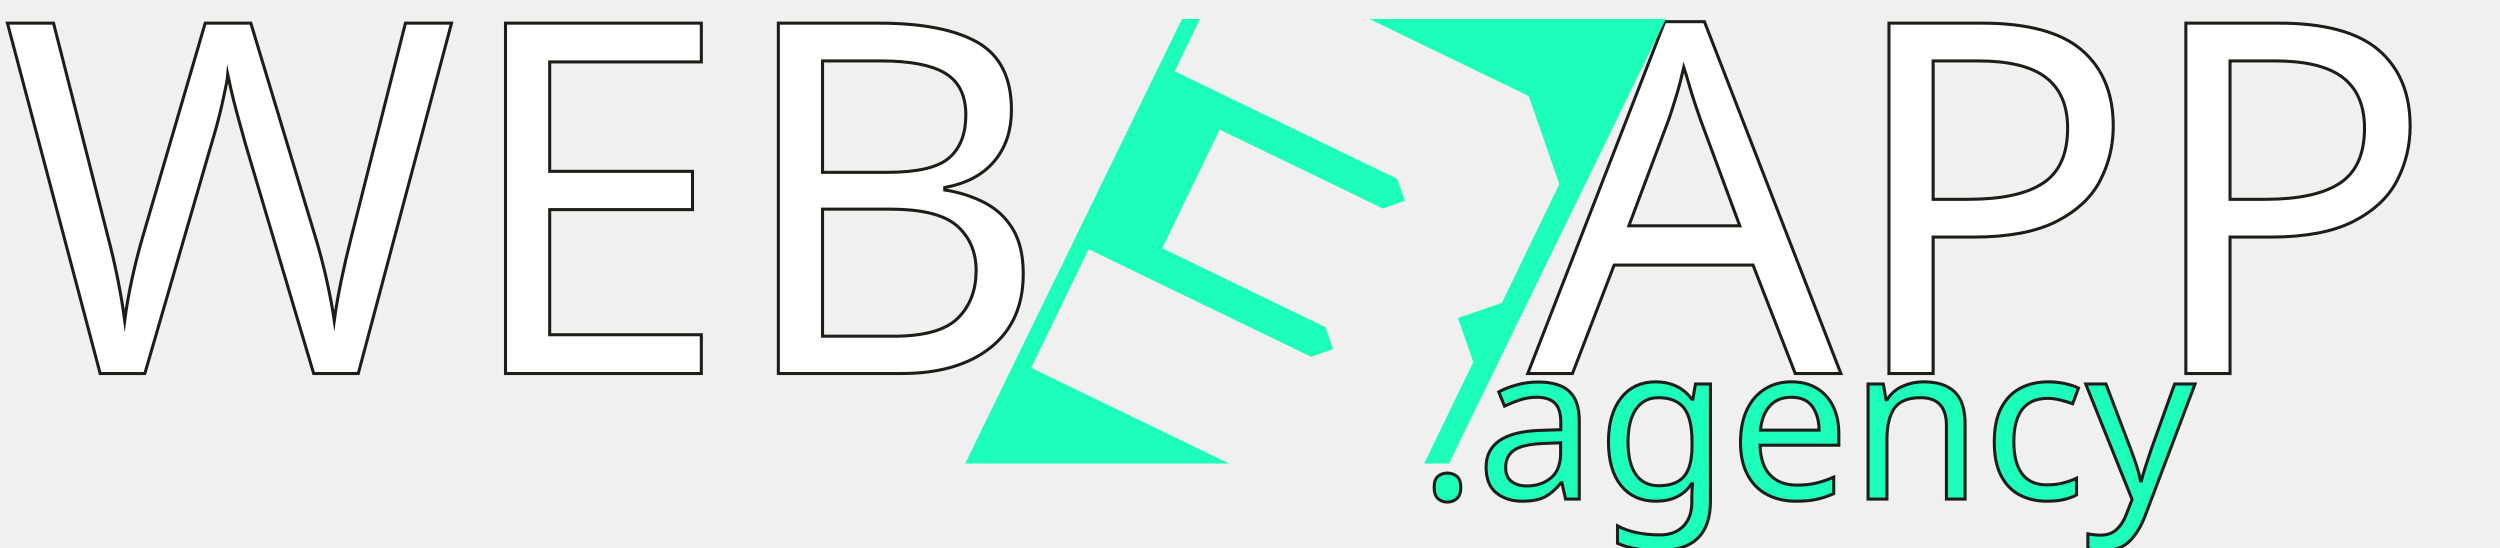
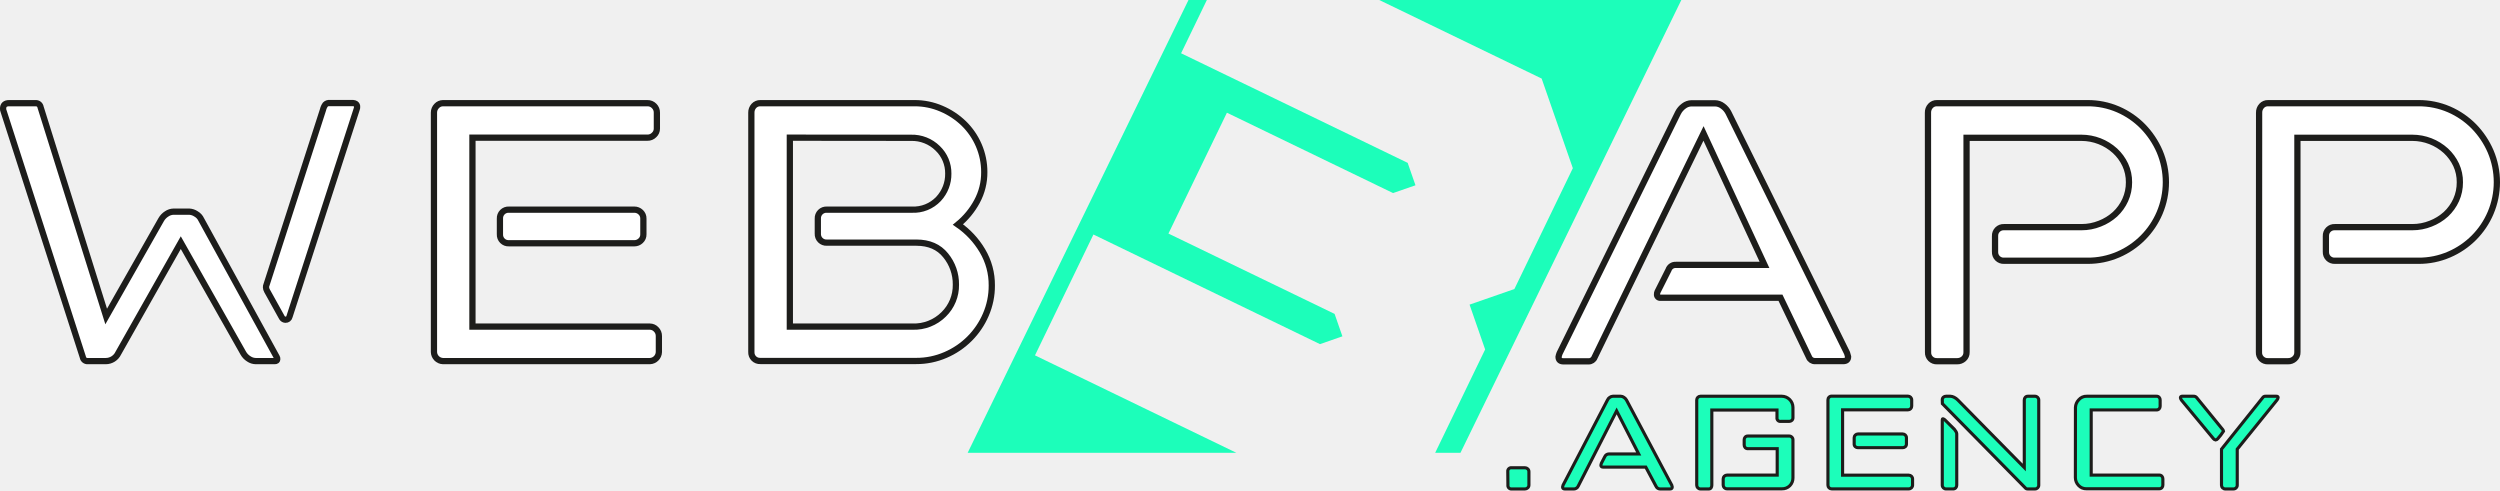
- <svg xmlns="http://www.w3.org/2000/svg" width="815.1" height="178.54" viewBox="0 0 815.1 178.54">
+ <svg xmlns="http://www.w3.org/2000/svg" width="800.26" height="157.02" viewBox="0 0 800.26 157.02">
  <defs>
    <style>
      .cls-1 {
-         font-size: 160px;
        fill: #fff;
+         stroke-width: 2px;
      }

      .cls-1, .cls-2 {
        stroke: #1d1d1b;
        stroke-miterlimit: 10;
-         font-family: neo-latina, neo latina;
-       }
- 
-       .cls-2 {
-         font-size: 70px;
      }

      .cls-2, .cls-3 {
        fill: #1cfeba;
      }
    </style>
  </defs>
  <g id="Layer_1" data-name="Layer 1">
-     <text class="cls-1" transform="translate(0.5 121.78)">WEB</text>
+     <g>
+       <path class="cls-1" d="M122,463.12a1.73,1.73,0,0,1-.16-.8c0-1.17.64-1.76,1.92-1.76h8.48a1.52,1.52,0,0,1,1.6,1.28l21,67,17.6-31a5.25,5.25,0,0,1,1.76-1.84,4.09,4.09,0,0,1,2.24-.72h5a4.3,4.3,0,0,1,2.16.72,4,4,0,0,1,1.68,1.84l24.16,44a1,1,0,0,1,.16.64c0,.43-.27.64-.8.64h-6.08a4.09,4.09,0,0,1-2.24-.72,5.16,5.16,0,0,1-1.76-1.84l-20-35.36-20,35.36a4.45,4.45,0,0,1-4,2.56h-5.76a1.5,1.5,0,0,1-1.6-1.28Zm91.52,65.76a1.26,1.26,0,0,1-1.28,1,1.37,1.37,0,0,1-1.12-.64l-4.8-8.64a2.5,2.5,0,0,1-.32-1.12,1.73,1.73,0,0,1,.16-.8l18.08-56A4.46,4.46,0,0,1,225,461a1.67,1.67,0,0,1,1.36-.48h7.52a1.9,1.9,0,0,1,.8.24,1.05,1.05,0,0,1,.48,1,1.87,1.87,0,0,1-.16.8Z" transform="translate(-120.85 -427.53)" />
+       <path class="cls-1" d="M272.08,532.08h56.8a2.77,2.77,0,0,1,2,.88,2.93,2.93,0,0,1,.88,2.16v5.12a3,3,0,0,1-2.88,2.88H262.64a3,3,0,0,1-2.88-2.88V463.6a3,3,0,0,1,.88-2.16,2.76,2.76,0,0,1,2-.88h65.44a2.9,2.9,0,0,1,2.16.88,2.93,2.93,0,0,1,.88,2.16v5.12a2.73,2.73,0,0,1-.88,2,2.9,2.9,0,0,1-2.16.88h-56Zm8.8-34.56a2.74,2.74,0,0,1,2.88-2.88h40.16a2.89,2.89,0,0,1,2,.8,2.68,2.68,0,0,1,.88,2.08v5a2.67,2.67,0,0,1-.88,2.08,2.89,2.89,0,0,1-2,.8H283.76a2.74,2.74,0,0,1-2.88-2.88Z" transform="translate(-120.85 -427.53)" />
+       <path class="cls-1" d="M361.36,463.6a3.12,3.12,0,0,1,.8-2.16,2.69,2.69,0,0,1,2.09-.88h49.39a21.48,21.48,0,0,1,8.57,1.76,23.56,23.56,0,0,1,7.14,4.72,21.86,21.86,0,0,1,4.81,7,21.47,21.47,0,0,1,1.76,8.56,19.38,19.38,0,0,1-2.35,9.44,24.55,24.55,0,0,1-6.08,7.36,26.65,26.65,0,0,1,7.84,8.4,21.34,21.34,0,0,1,3,11.12,23.12,23.12,0,0,1-1.92,9.36,24.54,24.54,0,0,1-12.91,12.88,23.22,23.22,0,0,1-9.38,1.92H364.25a2.74,2.74,0,0,1-2.89-2.88Zm12.32,8v60.48h39.25a13.46,13.46,0,0,0,10-3.92,13,13,0,0,0,3.91-9.52,14.5,14.5,0,0,0-3.28-9.36q-3.27-4.08-9.36-4.08H385.52a2.74,2.74,0,0,1-2.88-2.88v-4.8a2.74,2.74,0,0,1,2.88-2.88h27.2a11,11,0,0,0,8.56-3.44,11.62,11.62,0,0,0,3.12-8.08A11,11,0,0,0,421,475a11.7,11.7,0,0,0-8.53-3.36Z" transform="translate(-120.85 -427.53)" />
+     </g>
  </g>
  <g id="Layer_2" data-name="Layer 2">
-     <text class="cls-1" transform="translate(498.12 121.78)">APP</text>
+     <g>
+       <path class="cls-1" d="M712.11,540.56a7.29,7.29,0,0,1,.32,1.12c0,1-.54,1.44-1.6,1.44h-9a2,2,0,0,1-1.92-1.28l-9.12-19h-38.4a1,1,0,0,1-1.12-1.12,1.73,1.73,0,0,1,.16-.8l3.52-7a2.36,2.36,0,0,1,2.4-1.6h28.32l-19.52-42.08-34.88,71.68a2,2,0,0,1-1.92,1.28h-8c-1.07,0-1.6-.48-1.6-1.44a6.18,6.18,0,0,1,.32-1.12l37.92-77a6,6,0,0,1,1.84-2.16,4.11,4.11,0,0,1,2.48-.88h7.52a4.13,4.13,0,0,1,2.48.88,6,6,0,0,1,1.84,2.16Z" transform="translate(-120.85 -427.53)" />
+       <path class="cls-1" d="M738,463.6a3.07,3.07,0,0,1,.8-2.16,2.65,2.65,0,0,1,2.08-.88h48.16a24.28,24.28,0,0,1,9.84,2,25.13,25.13,0,0,1,7.92,5.44,26.74,26.74,0,0,1,5.36,8,25.21,25.21,0,0,1,0,19.68A25.26,25.26,0,0,1,798.91,509a24.28,24.28,0,0,1-9.84,2H762.35a2.74,2.74,0,0,1-2.88-2.88v-5a2.74,2.74,0,0,1,2.88-2.88h24.8a15.55,15.55,0,0,0,5.84-1.12,15.72,15.72,0,0,0,4.88-3,14.14,14.14,0,0,0,3.28-4.56,13.55,13.55,0,0,0,1.2-5.68,13,13,0,0,0-1.2-5.6,14.48,14.48,0,0,0-3.28-4.48,16,16,0,0,0-10.72-4.16h-36.8v68.64a2.7,2.7,0,0,1-.88,2.08,3.07,3.07,0,0,1-2.16.8h-6.4a2.74,2.74,0,0,1-2.88-2.88Z" transform="translate(-120.85 -427.53)" />
+       <path class="cls-1" d="M844,463.6a3.07,3.07,0,0,1,.8-2.16,2.65,2.65,0,0,1,2.08-.88H895a24.32,24.32,0,0,1,9.84,2,25.24,25.24,0,0,1,7.92,5.44,26.53,26.53,0,0,1,5.35,8,25.21,25.21,0,0,1,0,19.68A25.2,25.2,0,0,1,904.83,509a24.32,24.32,0,0,1-9.84,2H868.26a2.74,2.74,0,0,1-2.88-2.88v-5a2.74,2.74,0,0,1,2.88-2.88h24.81a15.55,15.55,0,0,0,5.84-1.12,15.72,15.72,0,0,0,4.88-3,14.29,14.29,0,0,0,3.28-4.56,13.55,13.55,0,0,0,1.19-5.68,13,13,0,0,0-1.19-5.6,14.65,14.65,0,0,0-3.28-4.48,16,16,0,0,0-10.72-4.16H856.26v68.64a2.67,2.67,0,0,1-.88,2.08,3,3,0,0,1-2.16.8h-6.39a2.74,2.74,0,0,1-2.88-2.88Z" transform="translate(-120.85 -427.53)" />
+     </g>
  </g>
  <g id="Layer_3" data-name="Layer 3">
-     <text class="cls-2" transform="translate(462.55 162.71)">.agency</text>
+     <g>
+       <path class="cls-2" d="M603.5,578.52a1.11,1.11,0,0,1,1.26-1.26H609a1.27,1.27,0,0,1,.87.35,1.15,1.15,0,0,1,.39.91v4.27a1.18,1.18,0,0,1-.39.91,1.27,1.27,0,0,1-.87.35h-4.2a1.11,1.11,0,0,1-1.26-1.26Z" transform="translate(-120.85 -427.53)" />
+       <path class="cls-2" d="M635.42,555.56a1.88,1.88,0,0,1,.73-.84,1.79,1.79,0,0,1,1-.35h2.52a1.79,1.79,0,0,1,1,.35,2.49,2.49,0,0,1,.81.84L656,582.86a2.51,2.51,0,0,1,.14.56c0,.42-.24.63-.7.63h-3.22a1.43,1.43,0,0,1-1.26-.84l-3.29-6.16H634c-.47,0-.7-.21-.7-.63a2,2,0,0,1,.14-.56l1.12-2.17a1.43,1.43,0,0,1,1.26-.84h9.59l-7.07-13.79L626,583.21a1.29,1.29,0,0,1-.53.59,1.33,1.33,0,0,1-.73.25h-3c-.47,0-.7-.21-.7-.63a2,2,0,0,1,.14-.56Z" transform="translate(-120.85 -427.53)" />
+       <path class="cls-2" d="M691.2,554.37a3.6,3.6,0,0,1,3.58,3.57v3.29a1.1,1.1,0,0,1-.36.87,1.25,1.25,0,0,1-.85.32h-2.7a1.06,1.06,0,0,1-1.2-1.19v-2.45H668.81v24.08a1.49,1.49,0,0,1-.25.84.84.84,0,0,1-.73.35h-2.66a1.2,1.2,0,0,1-1.19-1.19v-27.3a1.2,1.2,0,0,1,1.19-1.19Zm2.37,12.74a1.15,1.15,0,0,1,.85.35,1.12,1.12,0,0,1,.36.84v12.18a3.5,3.5,0,0,1-1,2.52,3.4,3.4,0,0,1-2.52,1H673.64a1.2,1.2,0,0,1-1.19-1.19v-2a1.2,1.2,0,0,1,1.19-1.19h16.1v-8.47h-9.38a1.13,1.13,0,0,1-.88-.35,1.23,1.23,0,0,1-.31-.84V568.3a1.2,1.2,0,0,1,.31-.84,1.1,1.1,0,0,1,.88-.35Z" transform="translate(-120.85 -427.53)" />
+       <path class="cls-2" d="M710.67,579.64h21.21a1.2,1.2,0,0,1,1.19,1.19v2a1.2,1.2,0,0,1-1.19,1.19H707.15a1.14,1.14,0,0,1-.83-.35,1.17,1.17,0,0,1-.34-.84v-27.3a1.14,1.14,0,0,1,.34-.84,1.1,1.1,0,0,1,.83-.35H731.6a1.2,1.2,0,0,1,1.19,1.19v2a1.16,1.16,0,0,1-.35.84,1.18,1.18,0,0,1-.84.35H710.67Zm3.71-12a1.2,1.2,0,0,1,1.19-1.19h14.35a1.2,1.2,0,0,1,1.19,1.19v2a1.12,1.12,0,0,1-.35.87,1.24,1.24,0,0,1-.84.32H715.57a1.2,1.2,0,0,1-.84-.32,1.09,1.09,0,0,1-.35-.87Z" transform="translate(-120.85 -427.53)" />
+       <path class="cls-2" d="M742.58,555.56a1.13,1.13,0,0,1,.35-.88,1.24,1.24,0,0,1,.85-.31h1.39a2.76,2.76,0,0,1,1.16.31,4.25,4.25,0,0,1,1.22.88l21.28,21.63V555.56a1.2,1.2,0,0,1,.32-.84,1.1,1.1,0,0,1,.88-.35h2.23a1.2,1.2,0,0,1,1.2,1.19v27.3a1.2,1.2,0,0,1-1.2,1.19H770a1,1,0,0,1-.92-.42l-26.46-26.88Zm0,6.37c0-.24.08-.35.21-.35a1.53,1.53,0,0,1,.63.35L746.5,565a5,5,0,0,1,.5.73,1.59,1.59,0,0,1,.21.67v16.45a1.24,1.24,0,0,1-.32.84,1.13,1.13,0,0,1-.88.35h-2.23a1.2,1.2,0,0,1-1.2-1.19Z" transform="translate(-120.85 -427.53)" />
+       <path class="cls-2" d="M785.21,557.94a3.75,3.75,0,0,1,1-2.38,3.25,3.25,0,0,1,2.66-1.19h22.26a1.1,1.1,0,0,1,.88.35,1.2,1.2,0,0,1,.31.84v2a1.21,1.21,0,0,1-.31.84,1.13,1.13,0,0,1-.88.35H790.25v20.86H812a1.1,1.1,0,0,1,.88.35,1.2,1.2,0,0,1,.31.84v2a1.23,1.23,0,0,1-.31.84,1.13,1.13,0,0,1-.88.35H788.78a3.32,3.32,0,0,1-2.59-1.09,3.6,3.6,0,0,1-1-2.48Z" transform="translate(-120.85 -427.53)" />
+       <path class="cls-2" d="M832.39,565.08a1.17,1.17,0,0,1,.21.49,19.82,19.82,0,0,1-1.82,2.38,1.14,1.14,0,0,1-.7.42,1.16,1.16,0,0,1-.7-.42l-10.22-12.32a2,2,0,0,1-.35-.77c0-.33.19-.49.56-.49H823a1.2,1.2,0,0,1,1,.42ZM837,582.86a1.2,1.2,0,0,1-1.19,1.19h-2.66a1.2,1.2,0,0,1-1.19-1.19V571.31l13.16-16.45a1,1,0,0,1,.91-.49h3.5c.38,0,.56.14.56.42a1.87,1.87,0,0,1-.35.77L837,571.31Z" transform="translate(-120.85 -427.53)" />
+     </g>
  </g>
  <g id="Layer_6" data-name="Layer 6">
    <g>
-       <polygon class="cls-3" points="336.24 119.94 354.95 81.26 427.47 116.34 434.65 113.84 432.15 106.67 378.96 80.94 397.68 42.26 450.86 67.99 458.04 65.49 455.54 58.32 383.01 23.24 391.26 6.19 385.38 6.19 314.69 151.13 400.72 151.13 336.24 119.94" />
-       <polygon class="cls-3" points="446.44 6.19 498.43 31.33 508.41 60.03 489.7 98.71 475.35 103.7 480.35 118.05 464.34 151.13 472.44 151.13 543.14 6.19 446.44 6.19" />
+       <polygon class="cls-3" points="331.3 113.75 350.01 75.07 422.53 110.16 429.71 107.66 427.21 100.48 374.02 74.76 392.74 36.08 445.92 61.8 453.1 59.31 450.6 52.13 378.07 17.05 386.32 0 380.44 0 309.75 144.95 395.78 144.95 331.3 113.75" />
+       <polygon class="cls-3" points="441.5 0 493.49 25.15 503.47 53.84 484.76 92.52 470.41 97.51 475.4 111.86 459.4 144.95 467.5 144.95 538.2 0 441.5 0" />
    </g>
  </g>
</svg>
